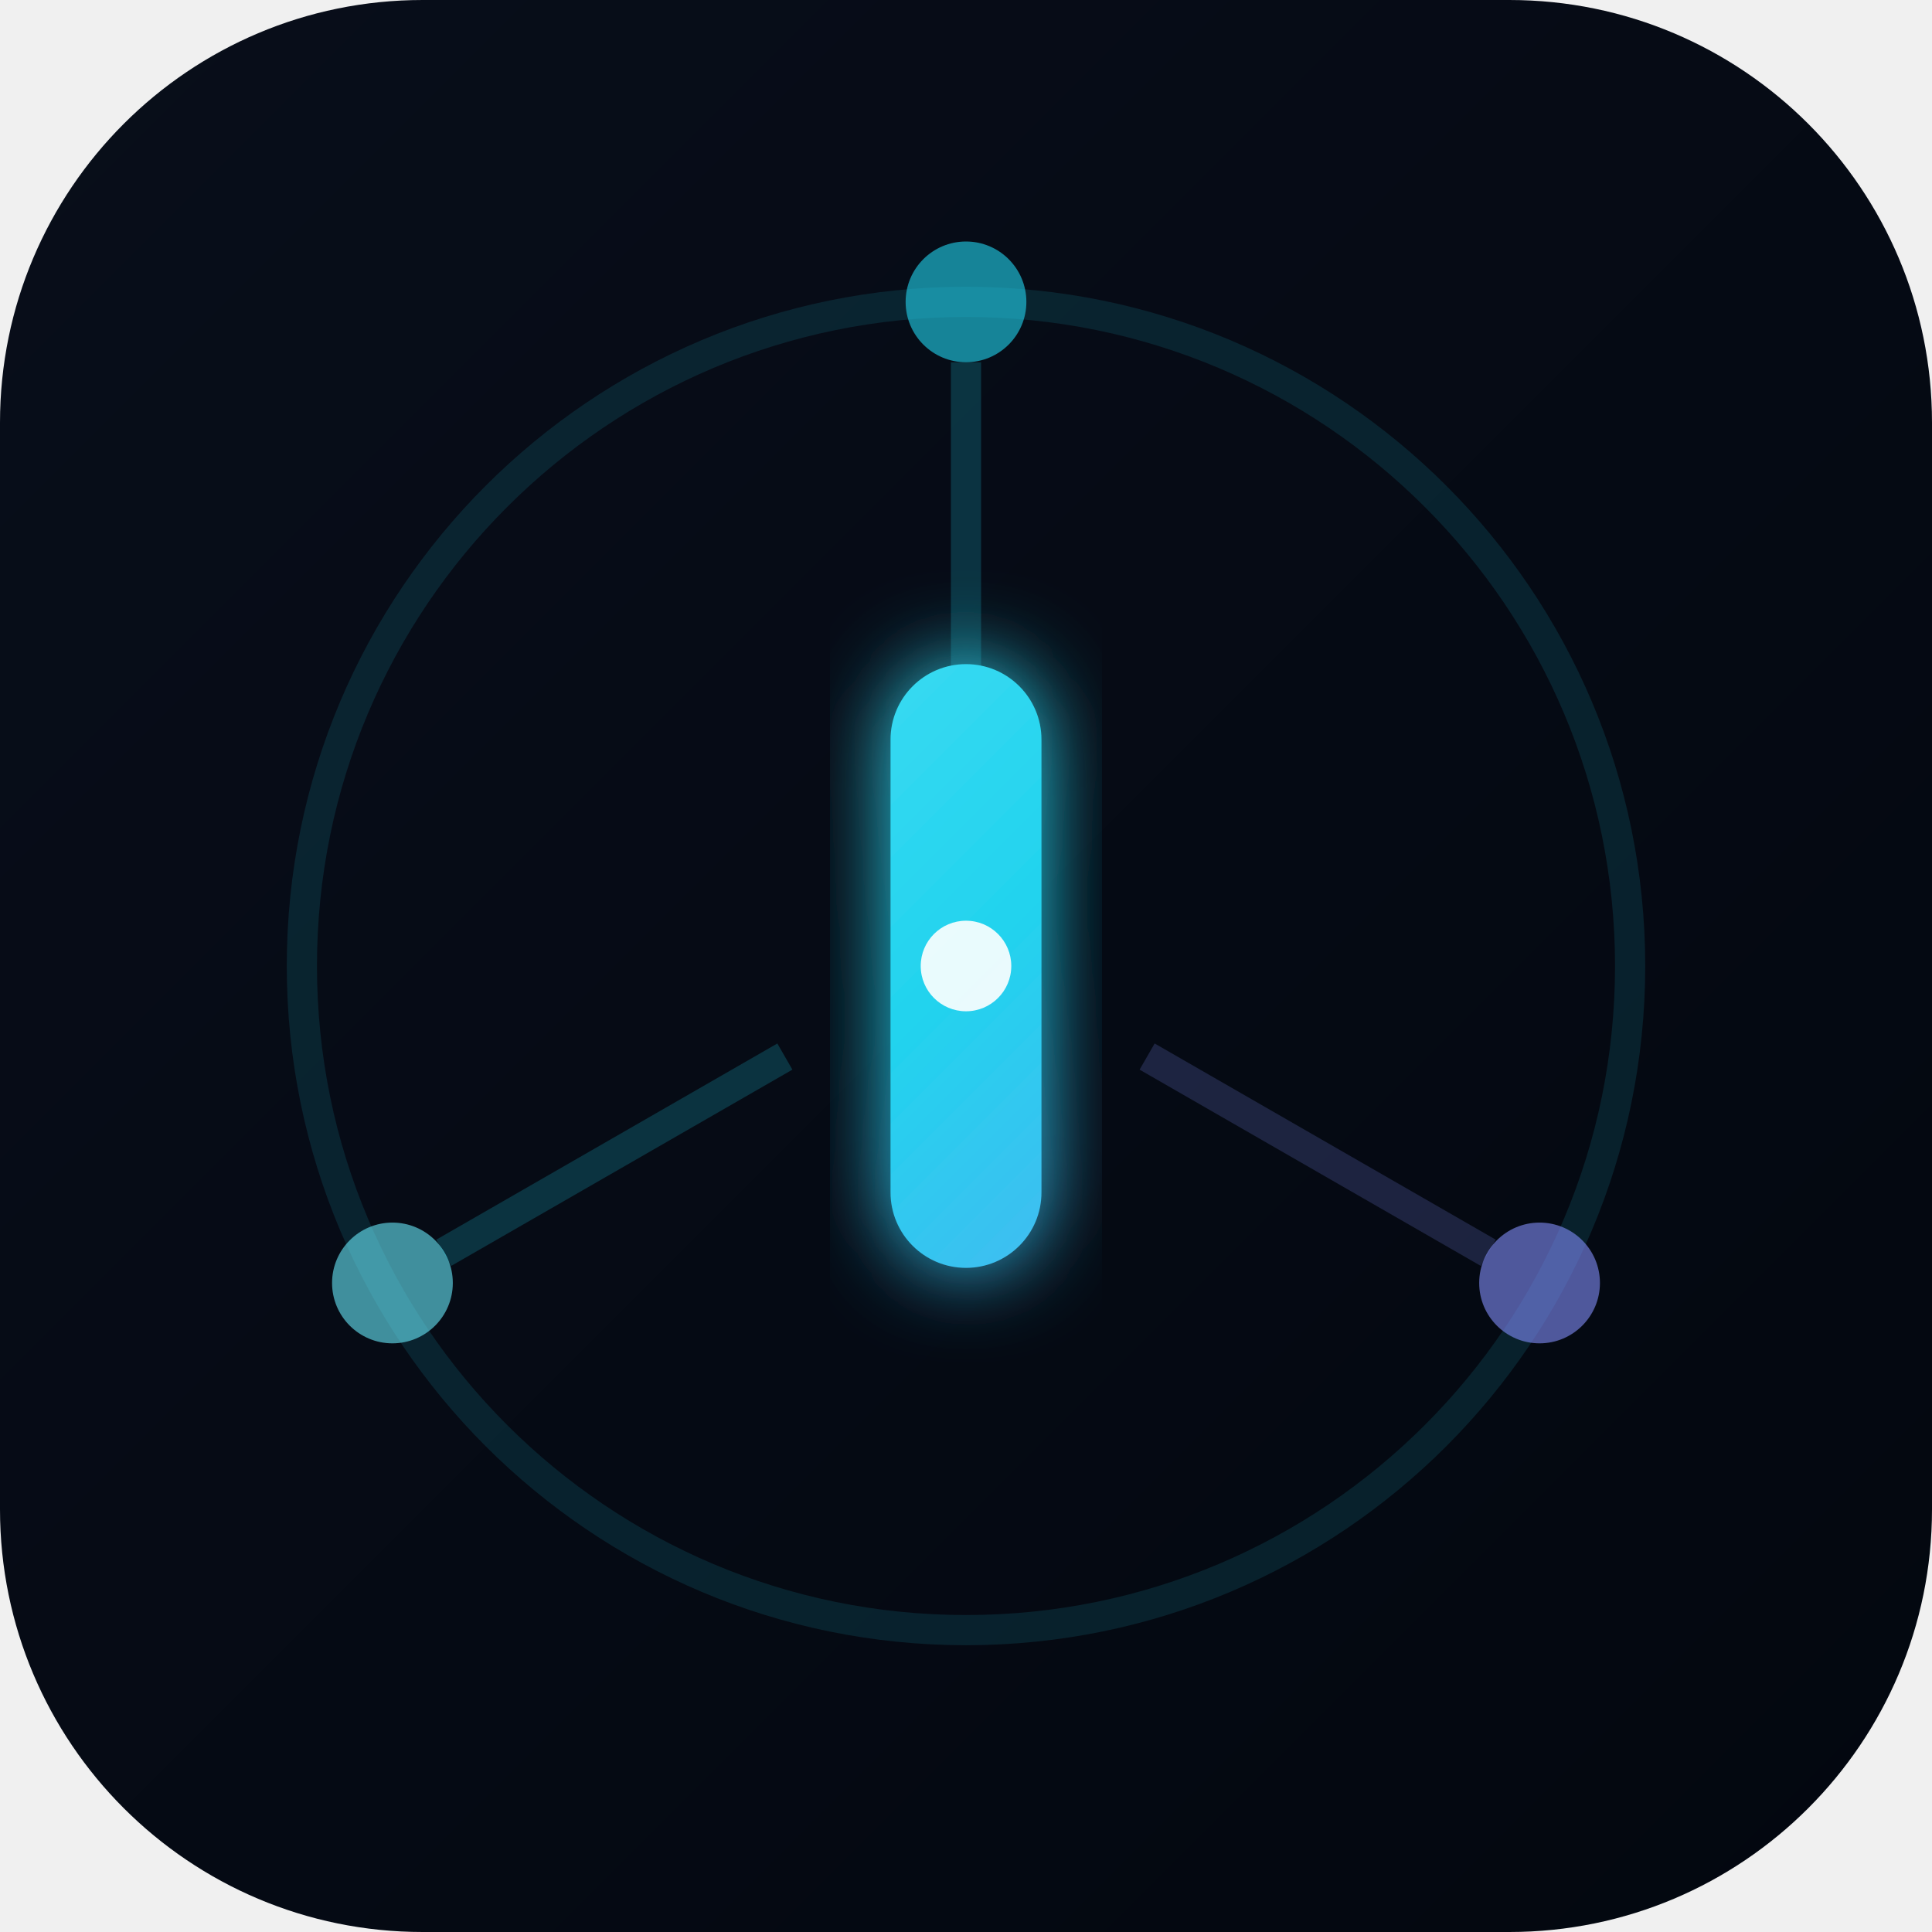
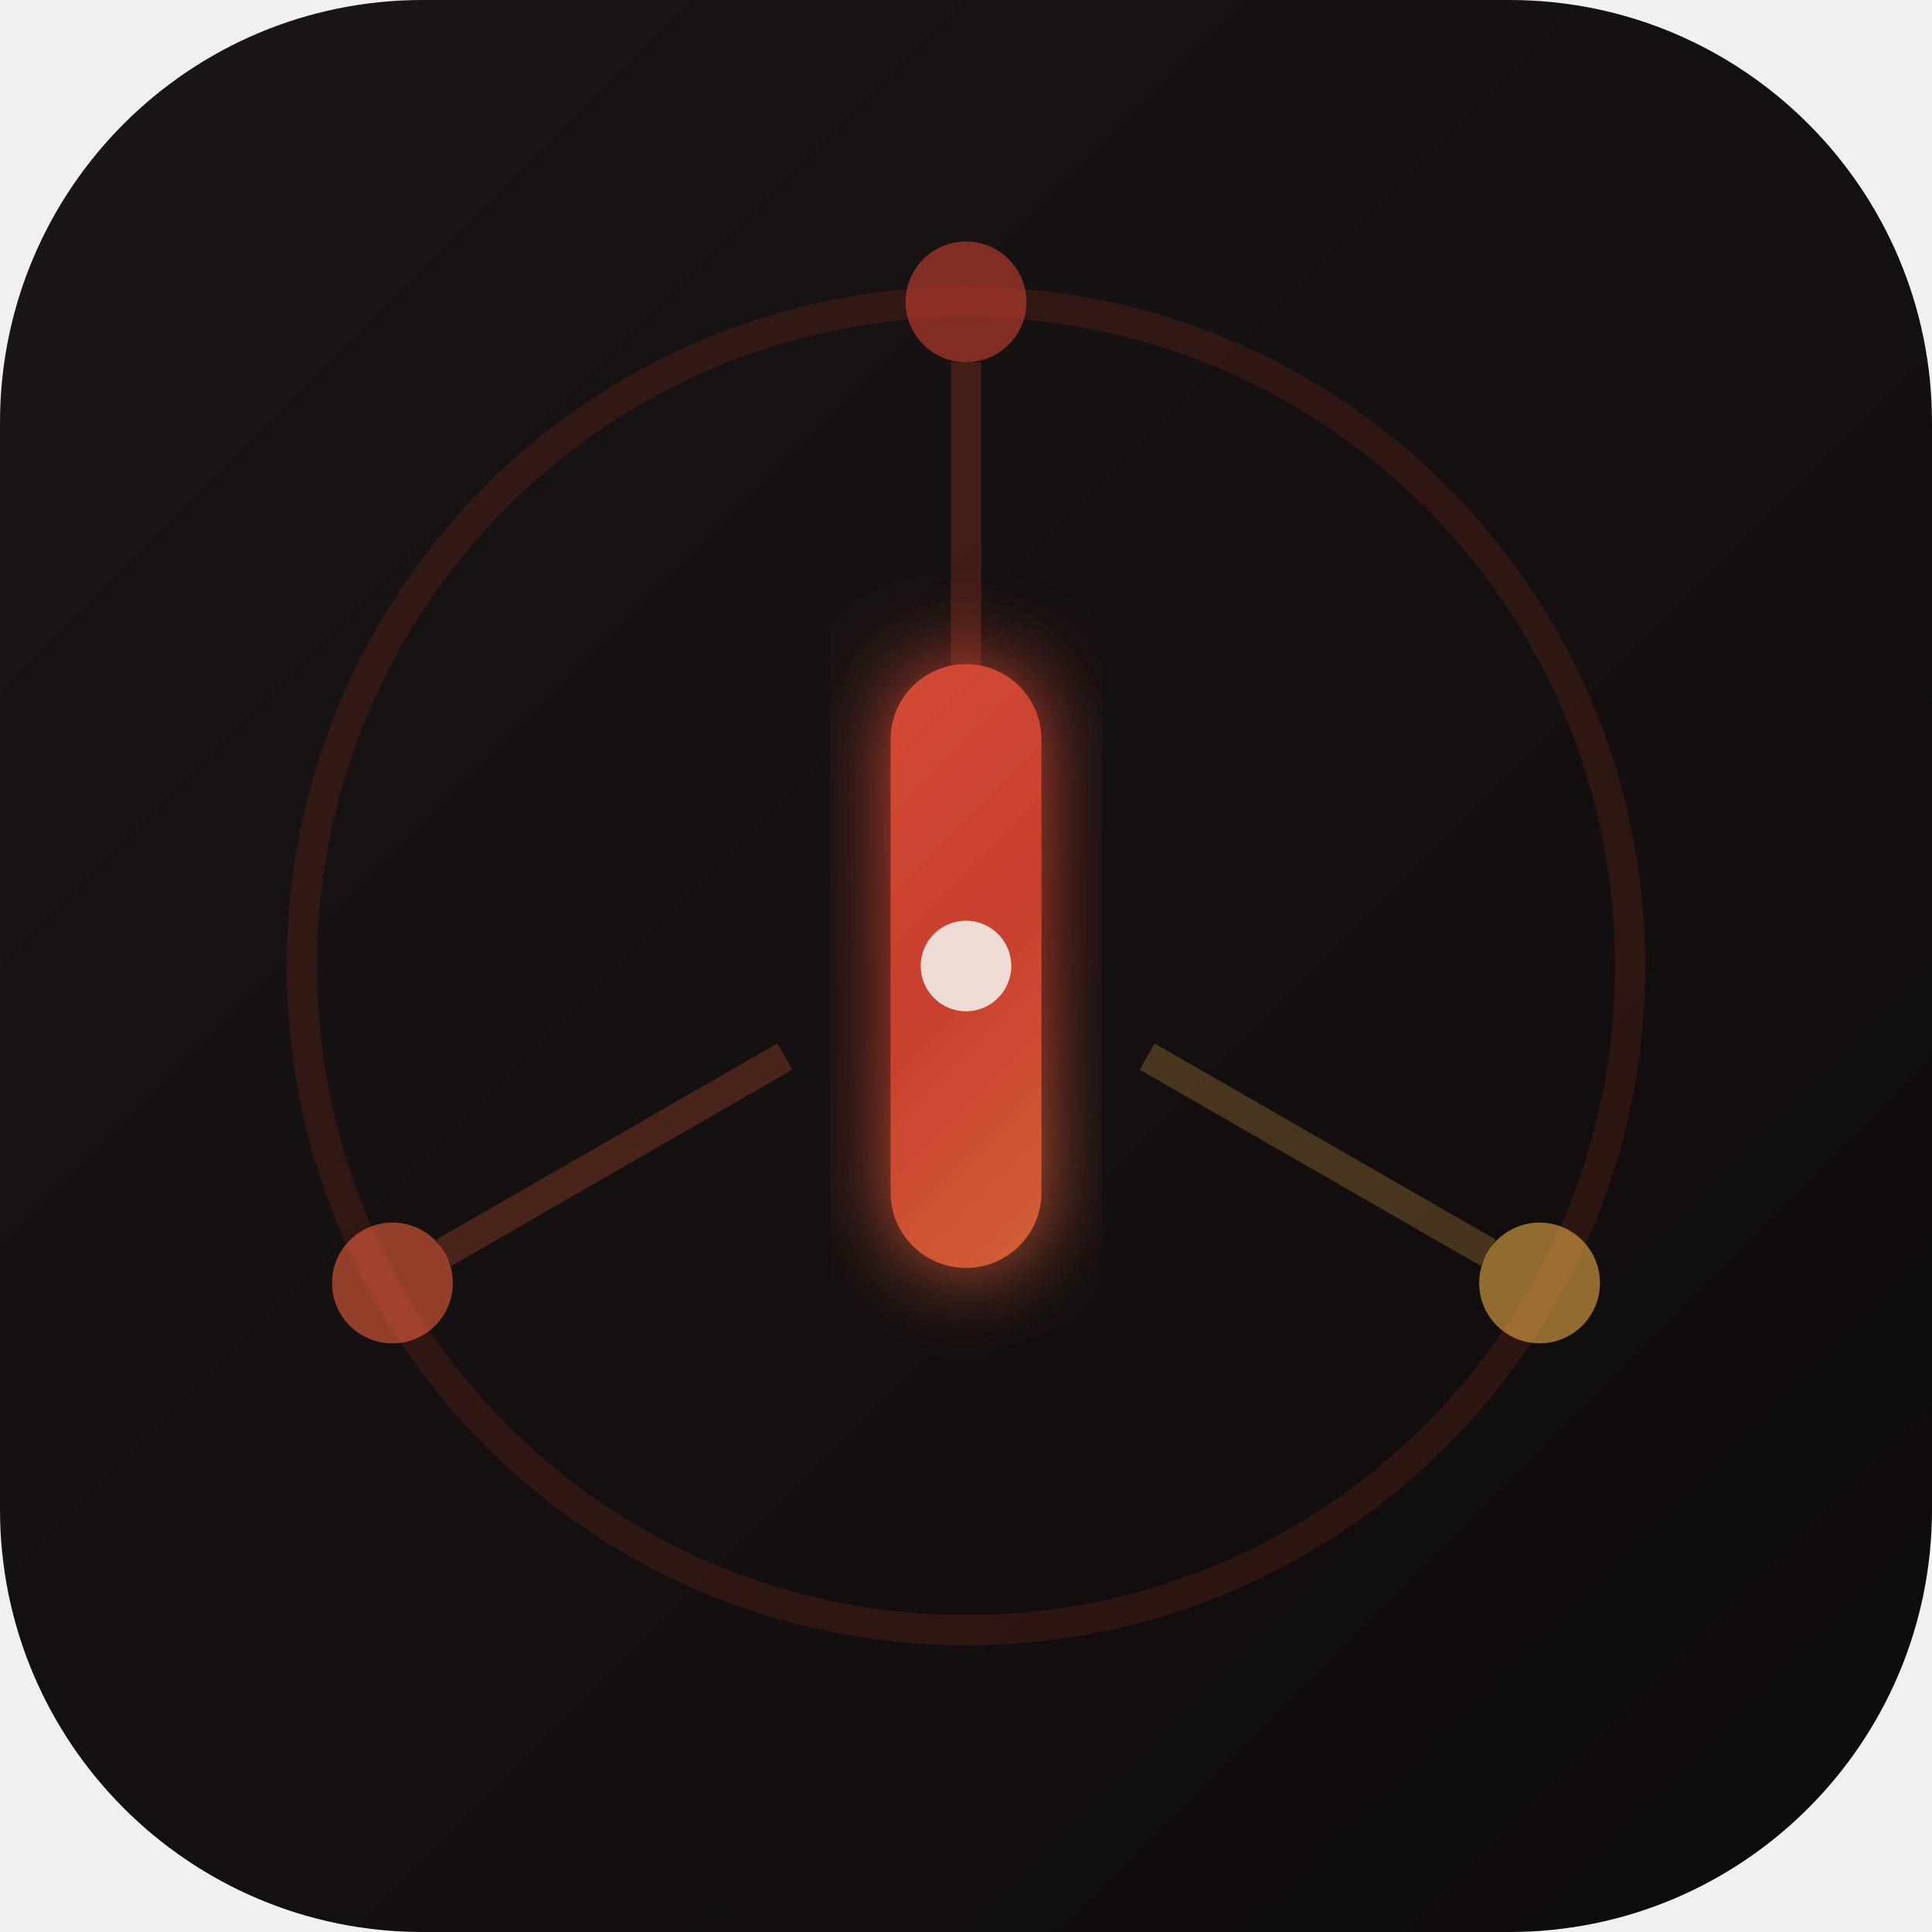
<svg xmlns="http://www.w3.org/2000/svg" viewBox="0 0 64 64" role="img" aria-label="Aditya Rathod">
  <defs>
    <linearGradient id="bg" x1="0" y1="0" x2="64" y2="64" gradientUnits="userSpaceOnUse">
-       <stop stop-color="#080e1a" />
-       <stop offset="1" stop-color="#03070f" />
+       <stop stop-color="#1c1616" />
+       <stop offset="1" stop-color="#0e0b0b" />
    </linearGradient>
    <linearGradient id="grad" x1="12" y1="12" x2="52" y2="52" gradientUnits="userSpaceOnUse">
-       <stop stop-color="#67e8f9" />
-       <stop offset="0.5" stop-color="#22d3ee" />
-       <stop offset="1" stop-color="#818cf8" />
+       <stop stop-color="#e85d3a" />
+       <stop offset="0.5" stop-color="#c8402e" />
+       <stop offset="1" stop-color="#e8a848" />
    </linearGradient>
    <filter id="glow" x="-40%" y="-40%" width="180%" height="180%">
      <feGaussianBlur stdDeviation="1.4" result="blur" />
      <feMerge>
        <feMergeNode in="blur" />
        <feMergeNode in="SourceGraphic" />
      </feMerge>
    </filter>
  </defs>
  <rect width="64" height="64" rx="14" fill="url(#bg)" />
-   <circle cx="32" cy="32" r="22" fill="none" stroke="rgba(34,211,238,0.12)" stroke-width="1" />
-   <circle cx="32" cy="10" r="2" fill="#22d3ee" opacity="0.6" />
-   <circle cx="51" cy="42.5" r="2" fill="#818cf8" opacity="0.6" />
-   <circle cx="13" cy="42.5" r="2" fill="#67e8f9" opacity="0.6" />
-   <line x1="32" y1="12" x2="32" y2="26" stroke="rgba(34,211,238,0.2)" stroke-width="1" />
-   <line x1="49.3" y1="41.5" x2="38" y2="35" stroke="rgba(129,140,248,0.2)" stroke-width="1" />
-   <line x1="14.7" y1="41.5" x2="26" y2="35" stroke="rgba(34,211,238,0.2)" stroke-width="1" />
+   <circle cx="32" cy="32" r="22" fill="none" stroke="rgba(200,64,46,0.15)" stroke-width="1" />
+   <circle cx="32" cy="10" r="2" fill="#c8402e" opacity="0.6" />
+   <circle cx="51" cy="42.5" r="2" fill="#e8a848" opacity="0.6" />
+   <circle cx="13" cy="42.5" r="2" fill="#e85d3a" opacity="0.6" />
+   <line x1="32" y1="12" x2="32" y2="26" stroke="rgba(200,64,46,0.25)" stroke-width="1" />
+   <line x1="49.3" y1="41.5" x2="38" y2="35" stroke="rgba(232,168,72,0.25)" stroke-width="1" />
+   <line x1="14.7" y1="41.5" x2="26" y2="35" stroke="rgba(232,93,58,0.25)" stroke-width="1" />
  <rect x="29.5" y="22" width="5" height="20" rx="2.5" fill="url(#grad)" filter="url(#glow)" />
-   <circle cx="32" cy="32" r="1.5" fill="#ffffff" opacity="0.9" />
+   <circle cx="32" cy="32" r="1.5" fill="#f2ece6" opacity="0.9" />
</svg>
